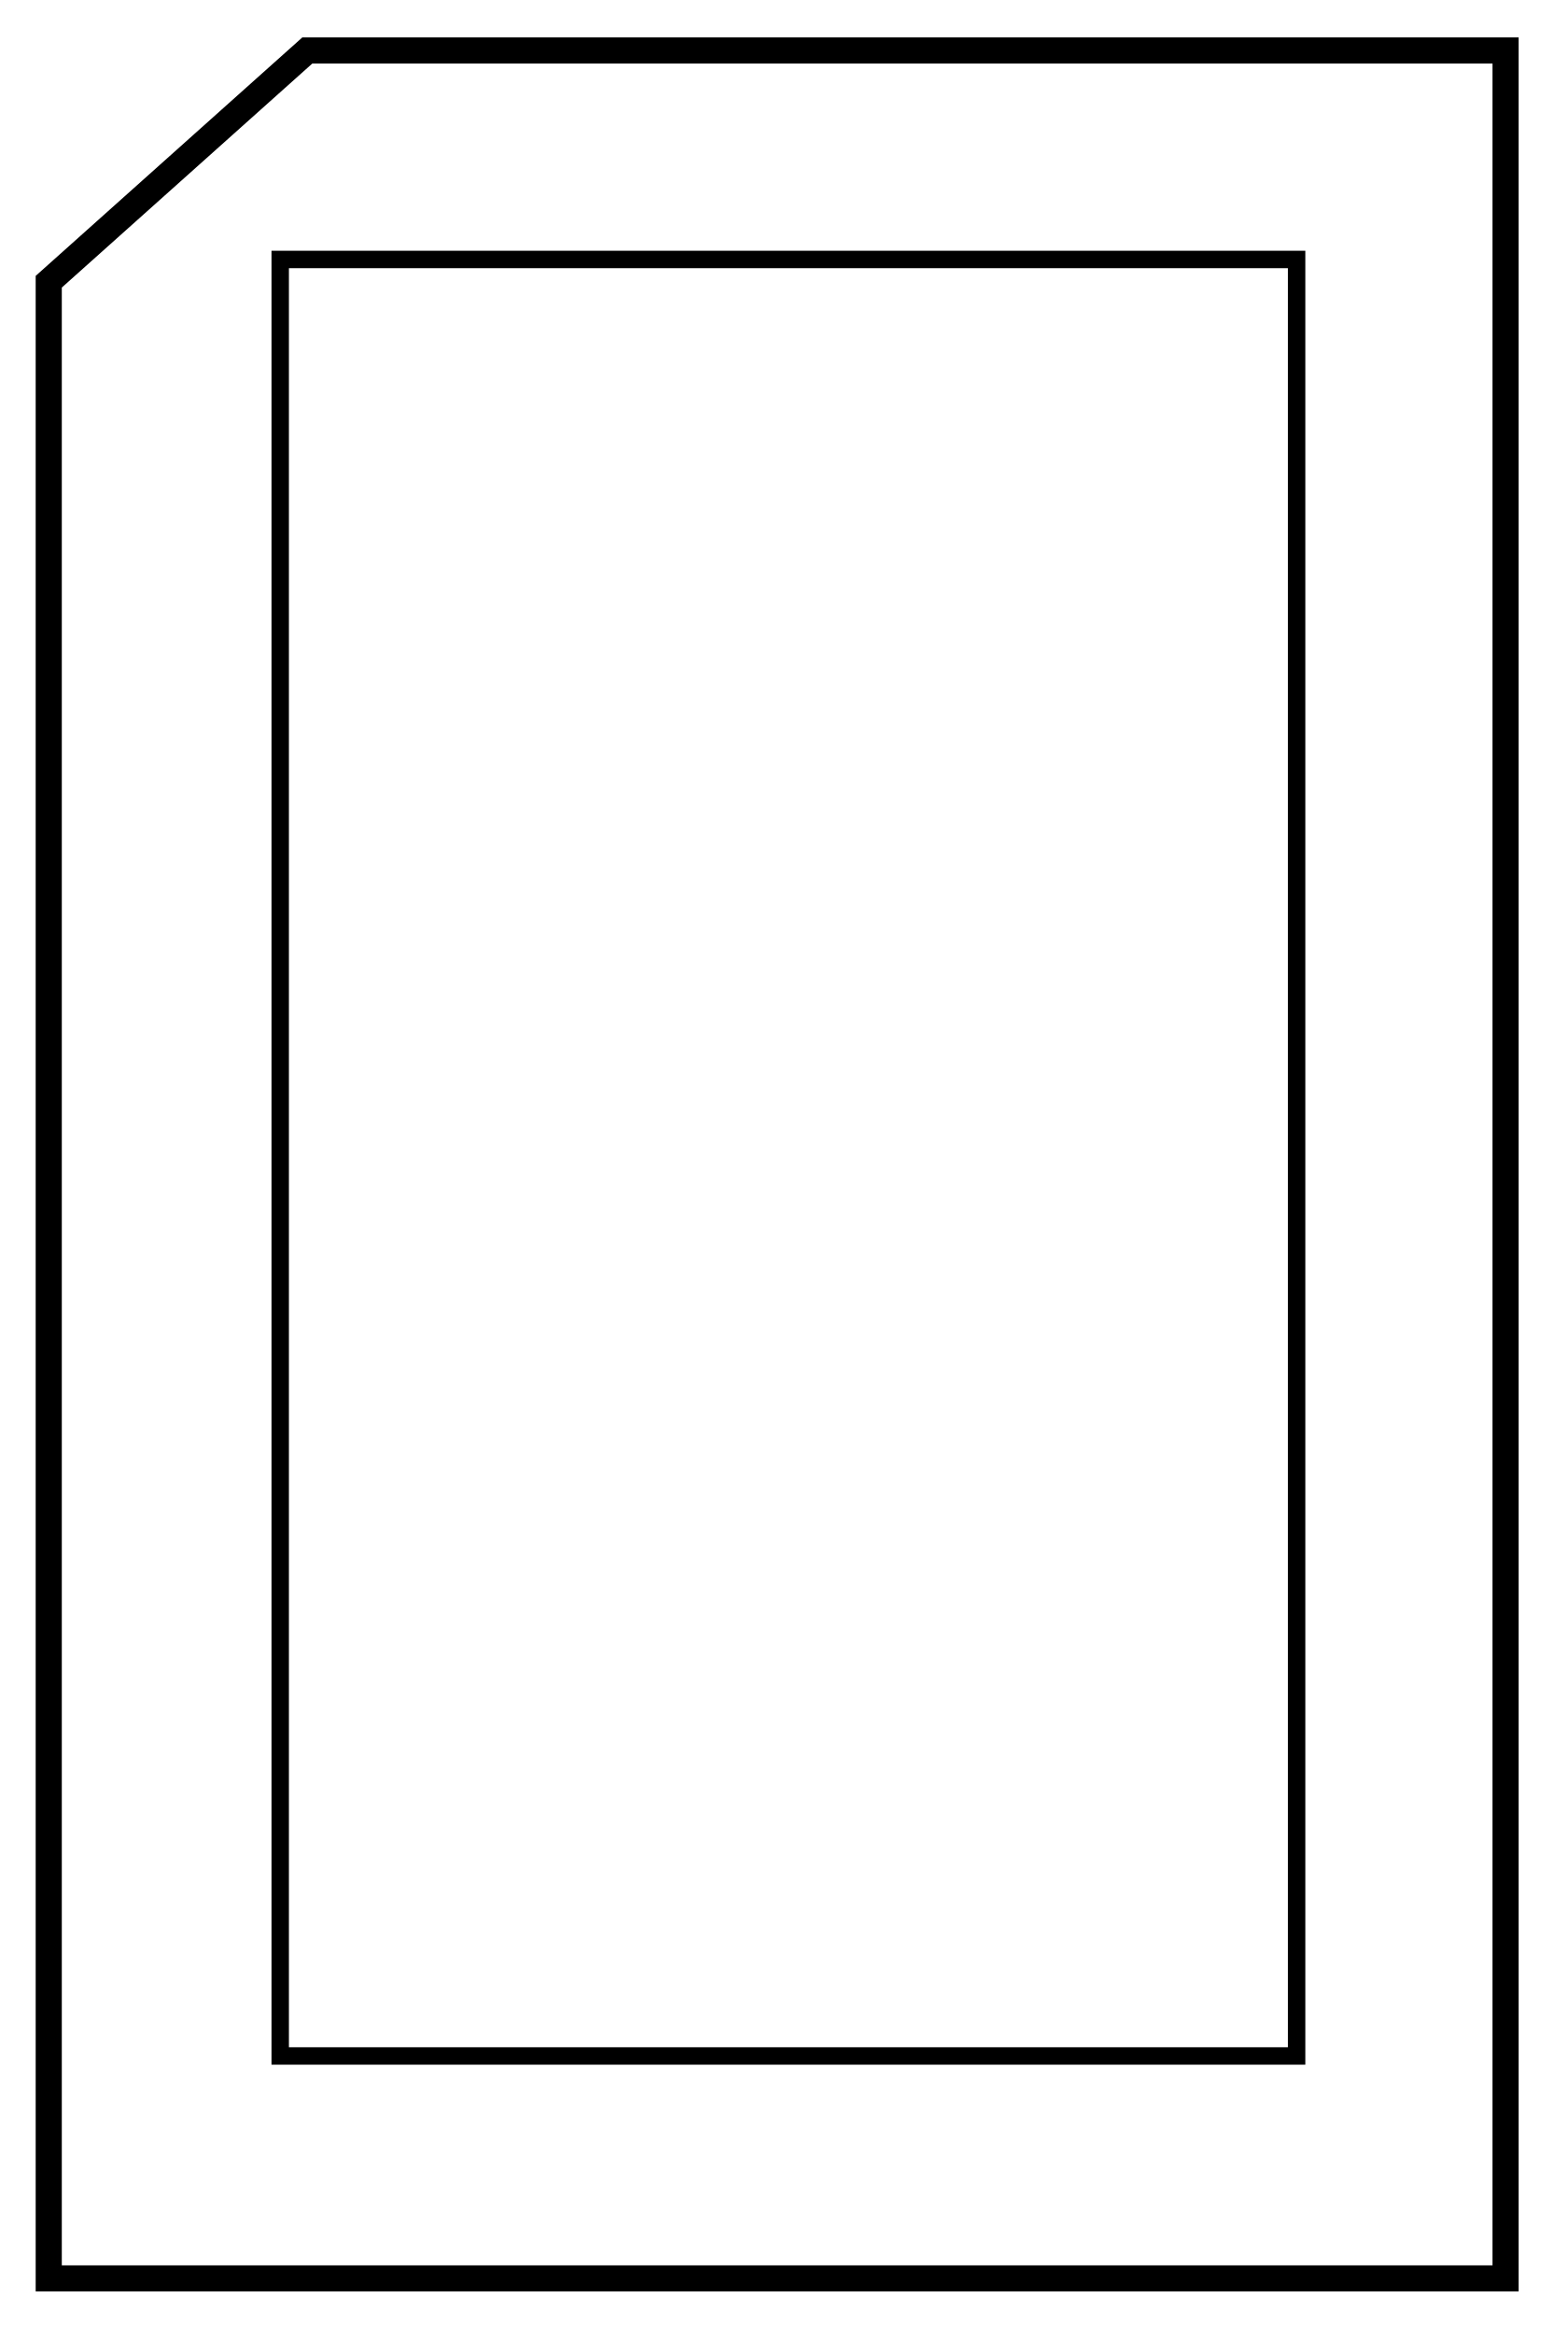
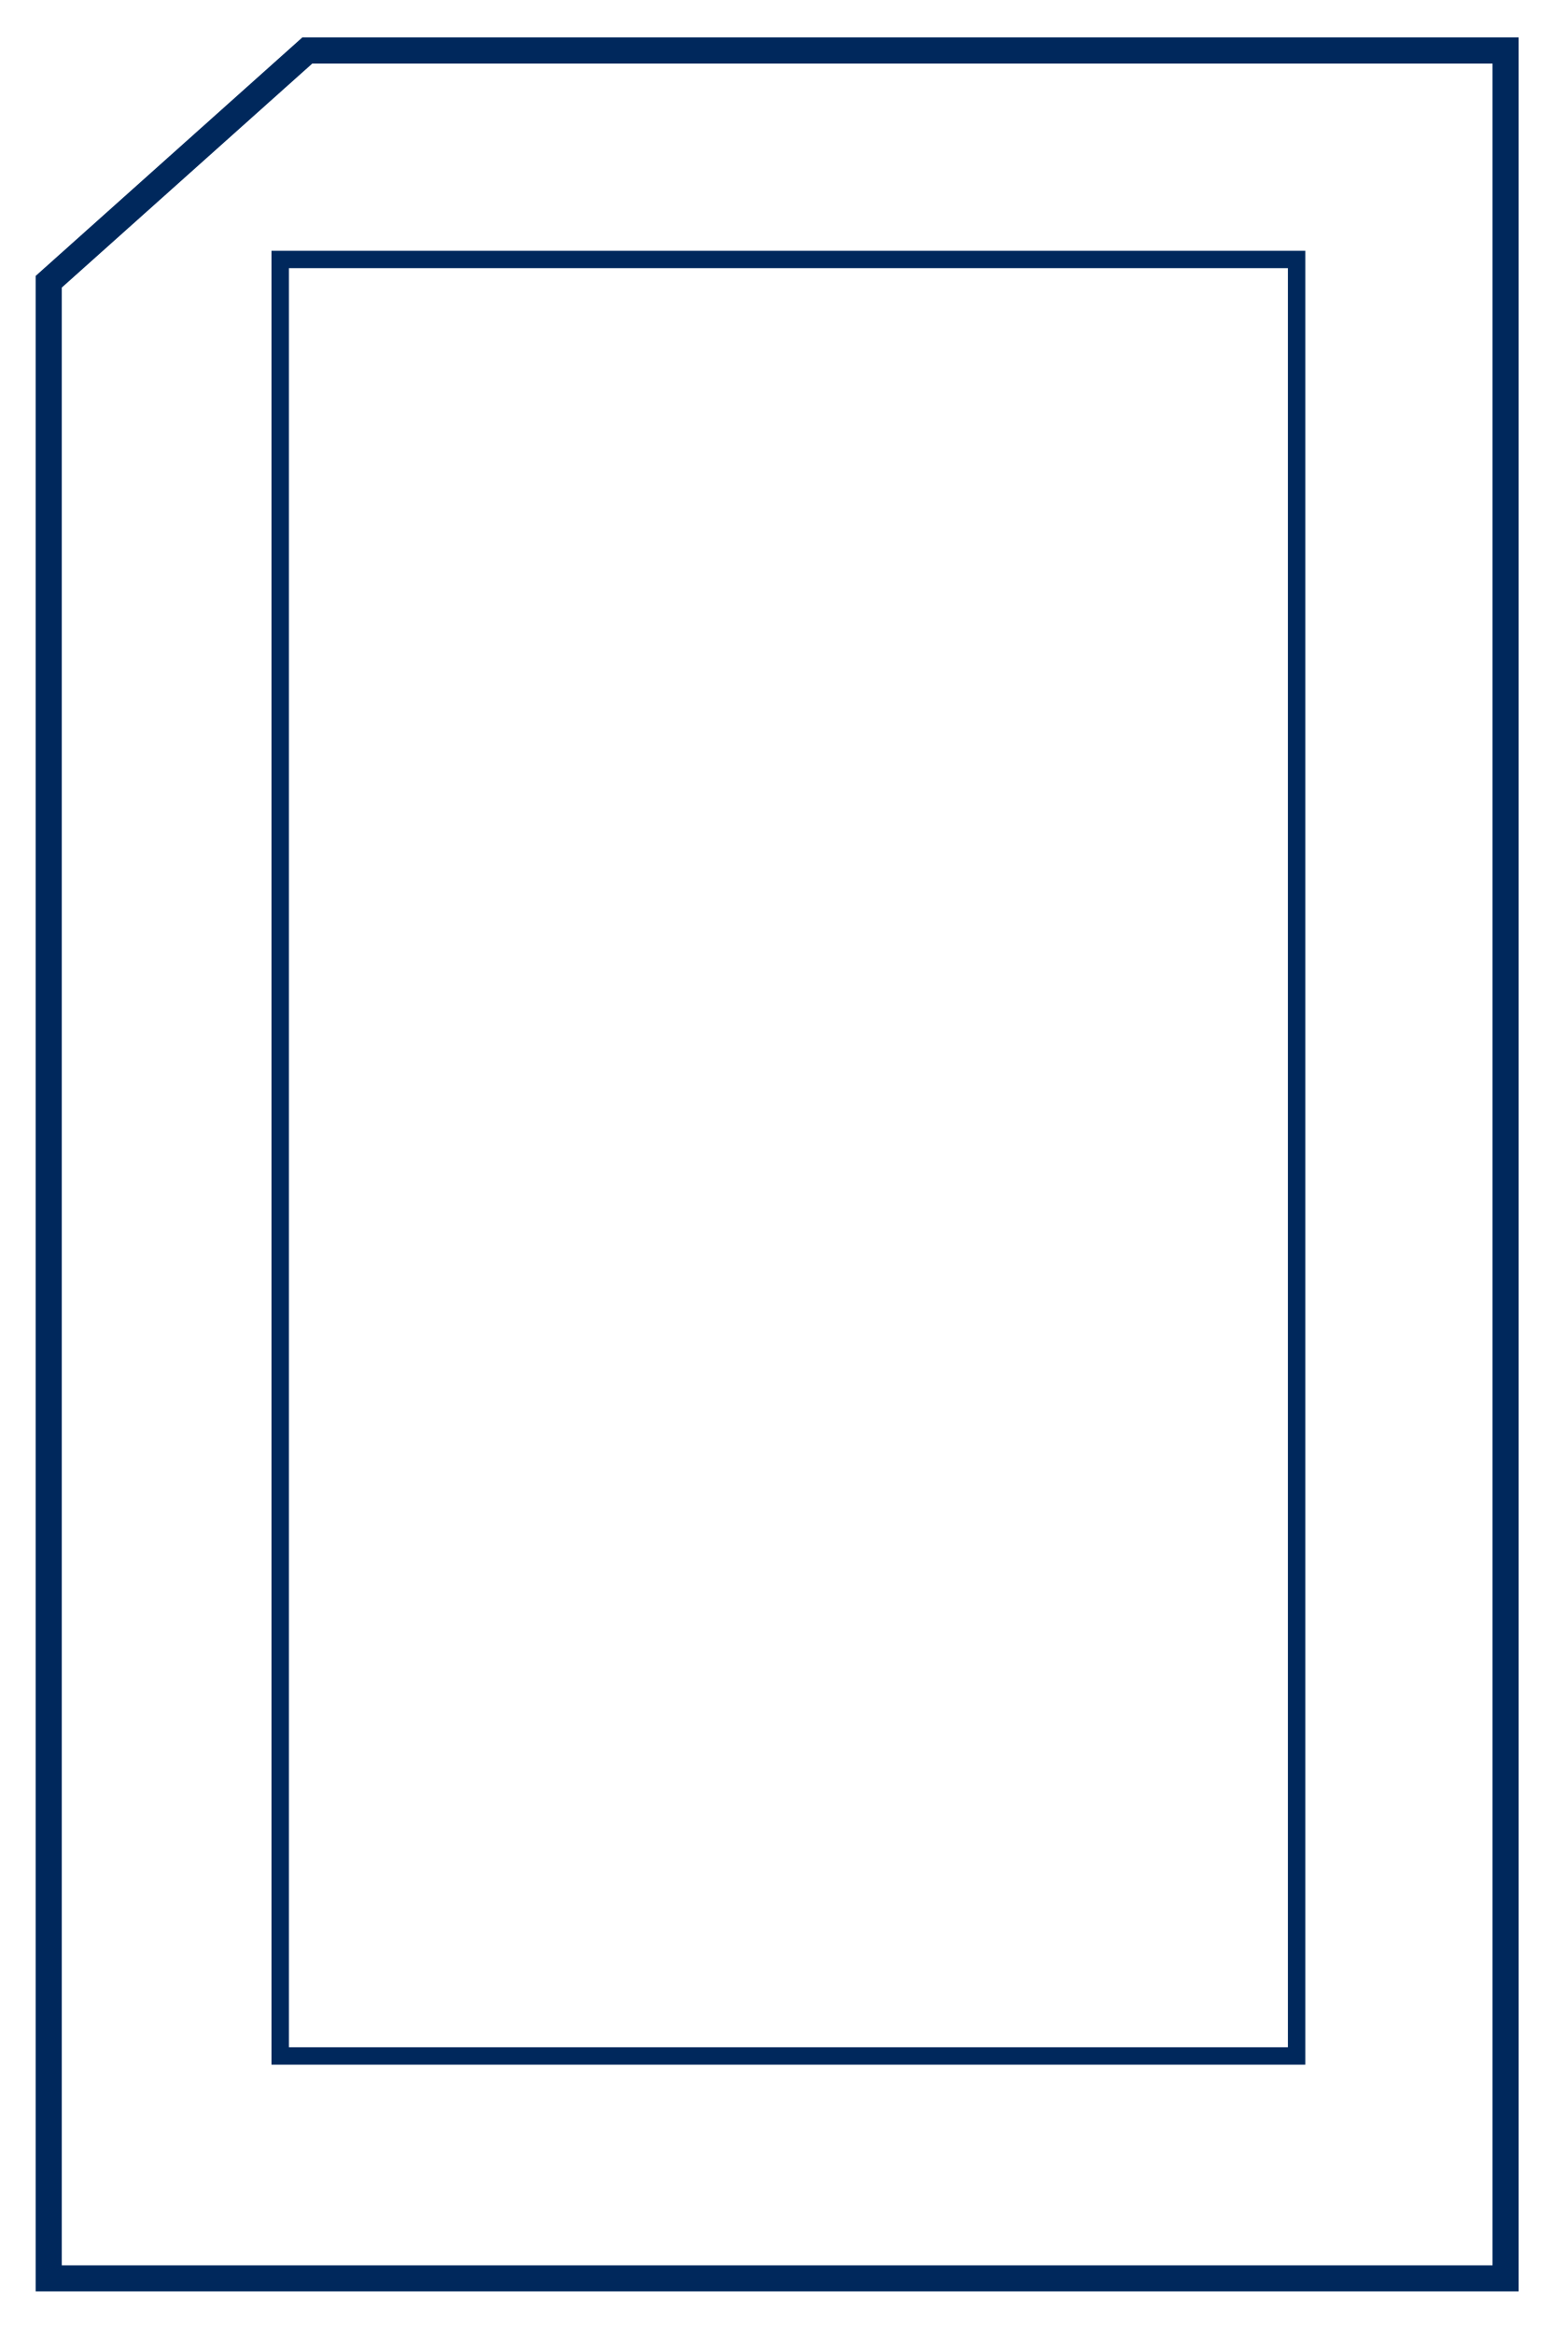
<svg xmlns="http://www.w3.org/2000/svg" width="90" height="134" viewBox="519.705 323.361 90 134">
  <defs>
    <clipPath id="clip-0">
      <path clip-rule="nonzero" d="M 519.703 323.363 L 609.703 323.363 L 609.703 457.363 L 519.703 457.363 Z M 519.703 323.363 " />
    </clipPath>
    <clipPath id="clip-1">
      <path clip-rule="nonzero" d="M 564 457 L 565 457 L 565 457.363 L 564 457.363 Z M 564 457 " />
    </clipPath>
  </defs>
  <path fill-rule="nonzero" fill="rgb(100%, 100%, 100%)" fill-opacity="1" d="M 522.504 339.535 L 537.355 326.258 L 606.168 326.258 L 606.168 454.168 L 522.504 454.168 Z M 522.504 339.535 " />
  <g clip-path="url(#clip-0)">
-     <path fill="none" stroke-width="1.5" stroke-linecap="butt" stroke-linejoin="miter" stroke="currentColor" stroke-opacity="1" stroke-miterlimit="10" d="M 0.002 0.001 L 14.853 13.278 L 83.666 13.278 L 83.666 -114.632 L 0.002 -114.632 Z M 0.002 0.001 " transform="matrix(1, 0, 0, -1, 522.5021, 339.5362)" />
+     <path fill="none" stroke-width="1.5" stroke-linecap="butt" stroke-linejoin="miter" stroke="#00285C" stroke-opacity="1" stroke-miterlimit="10" d="M 0.002 0.001 L 14.853 13.278 L 83.666 13.278 L 83.666 -114.632 L 0.002 -114.632 Z M 0.002 0.001 " transform="matrix(1, 0, 0, -1, 522.5021, 339.5362)" />
  </g>
-   <path fill-rule="nonzero" fill="rgb(100%, 100%, 100%)" fill-opacity="1" stroke-width="1" stroke-linecap="butt" stroke-linejoin="miter" stroke="currentColor" stroke-opacity="1" stroke-miterlimit="10" d="M 1035.463 407.686 L 977.092 407.686 L 977.092 510.827 L 1035.463 510.827 Z M 1035.463 407.686 " transform="matrix(1, 0, 0, -1, -441.295, 849.0845)" />
+   <path fill-rule="nonzero" fill="rgb(100%, 100%, 100%)" fill-opacity="1" stroke-width="1" stroke-linecap="butt" stroke-linejoin="miter" stroke="#00285C" stroke-opacity="1" stroke-miterlimit="10" d="M 1035.463 407.686 L 977.092 407.686 L 977.092 510.827 L 1035.463 510.827 Z M 1035.463 407.686 " transform="matrix(1, 0, 0, -1, -441.295, 849.0845)" />
  <g clip-path="url(#clip-1)">
-     <path fill="none" stroke-width="0.3" stroke-linecap="butt" stroke-linejoin="miter" stroke="currentColor" stroke-opacity="1" stroke-miterlimit="10" d="M -0 -0.001 L -0 16.937 " transform="matrix(1, 0, 0, -1, 564.2892, 475.0346)" />
+     <path fill="none" stroke-width="0.3" stroke-linecap="butt" stroke-linejoin="miter" stroke="#00285C" stroke-opacity="1" stroke-miterlimit="10" d="M -0 -0.001 L -0 16.937 " transform="matrix(1, 0, 0, -1, 564.2892, 475.0346)" />
  </g>
</svg>
